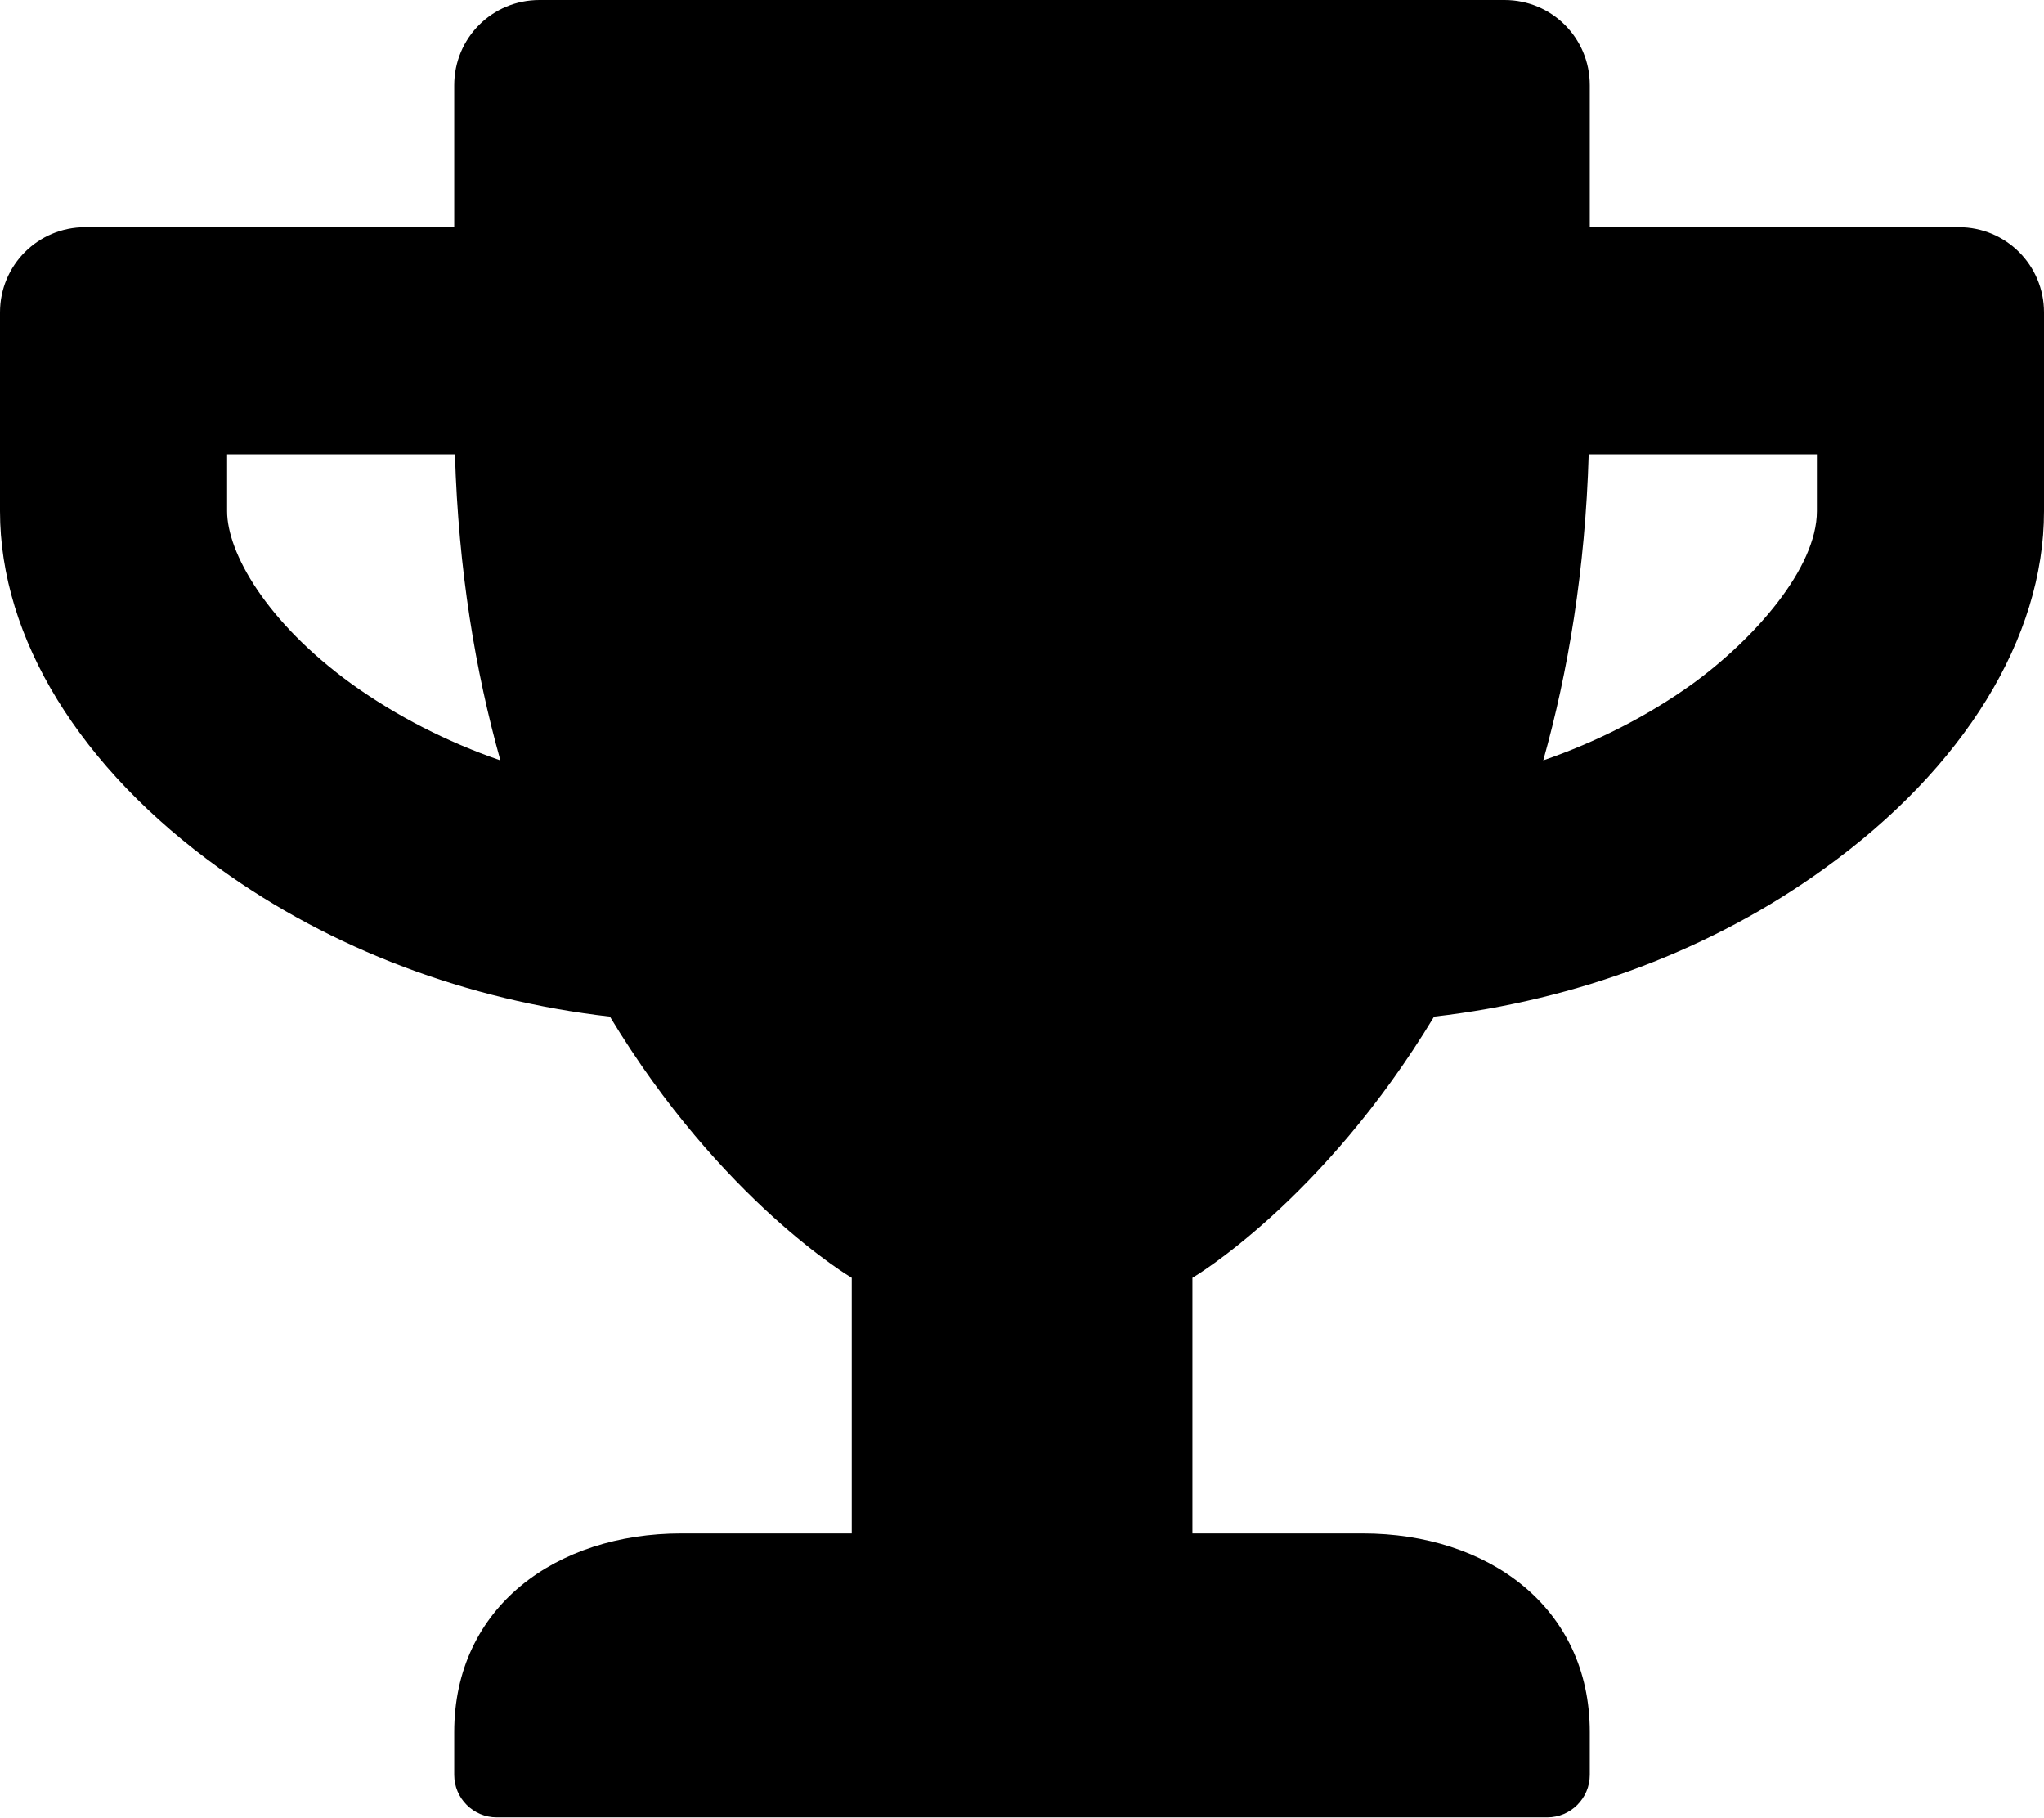
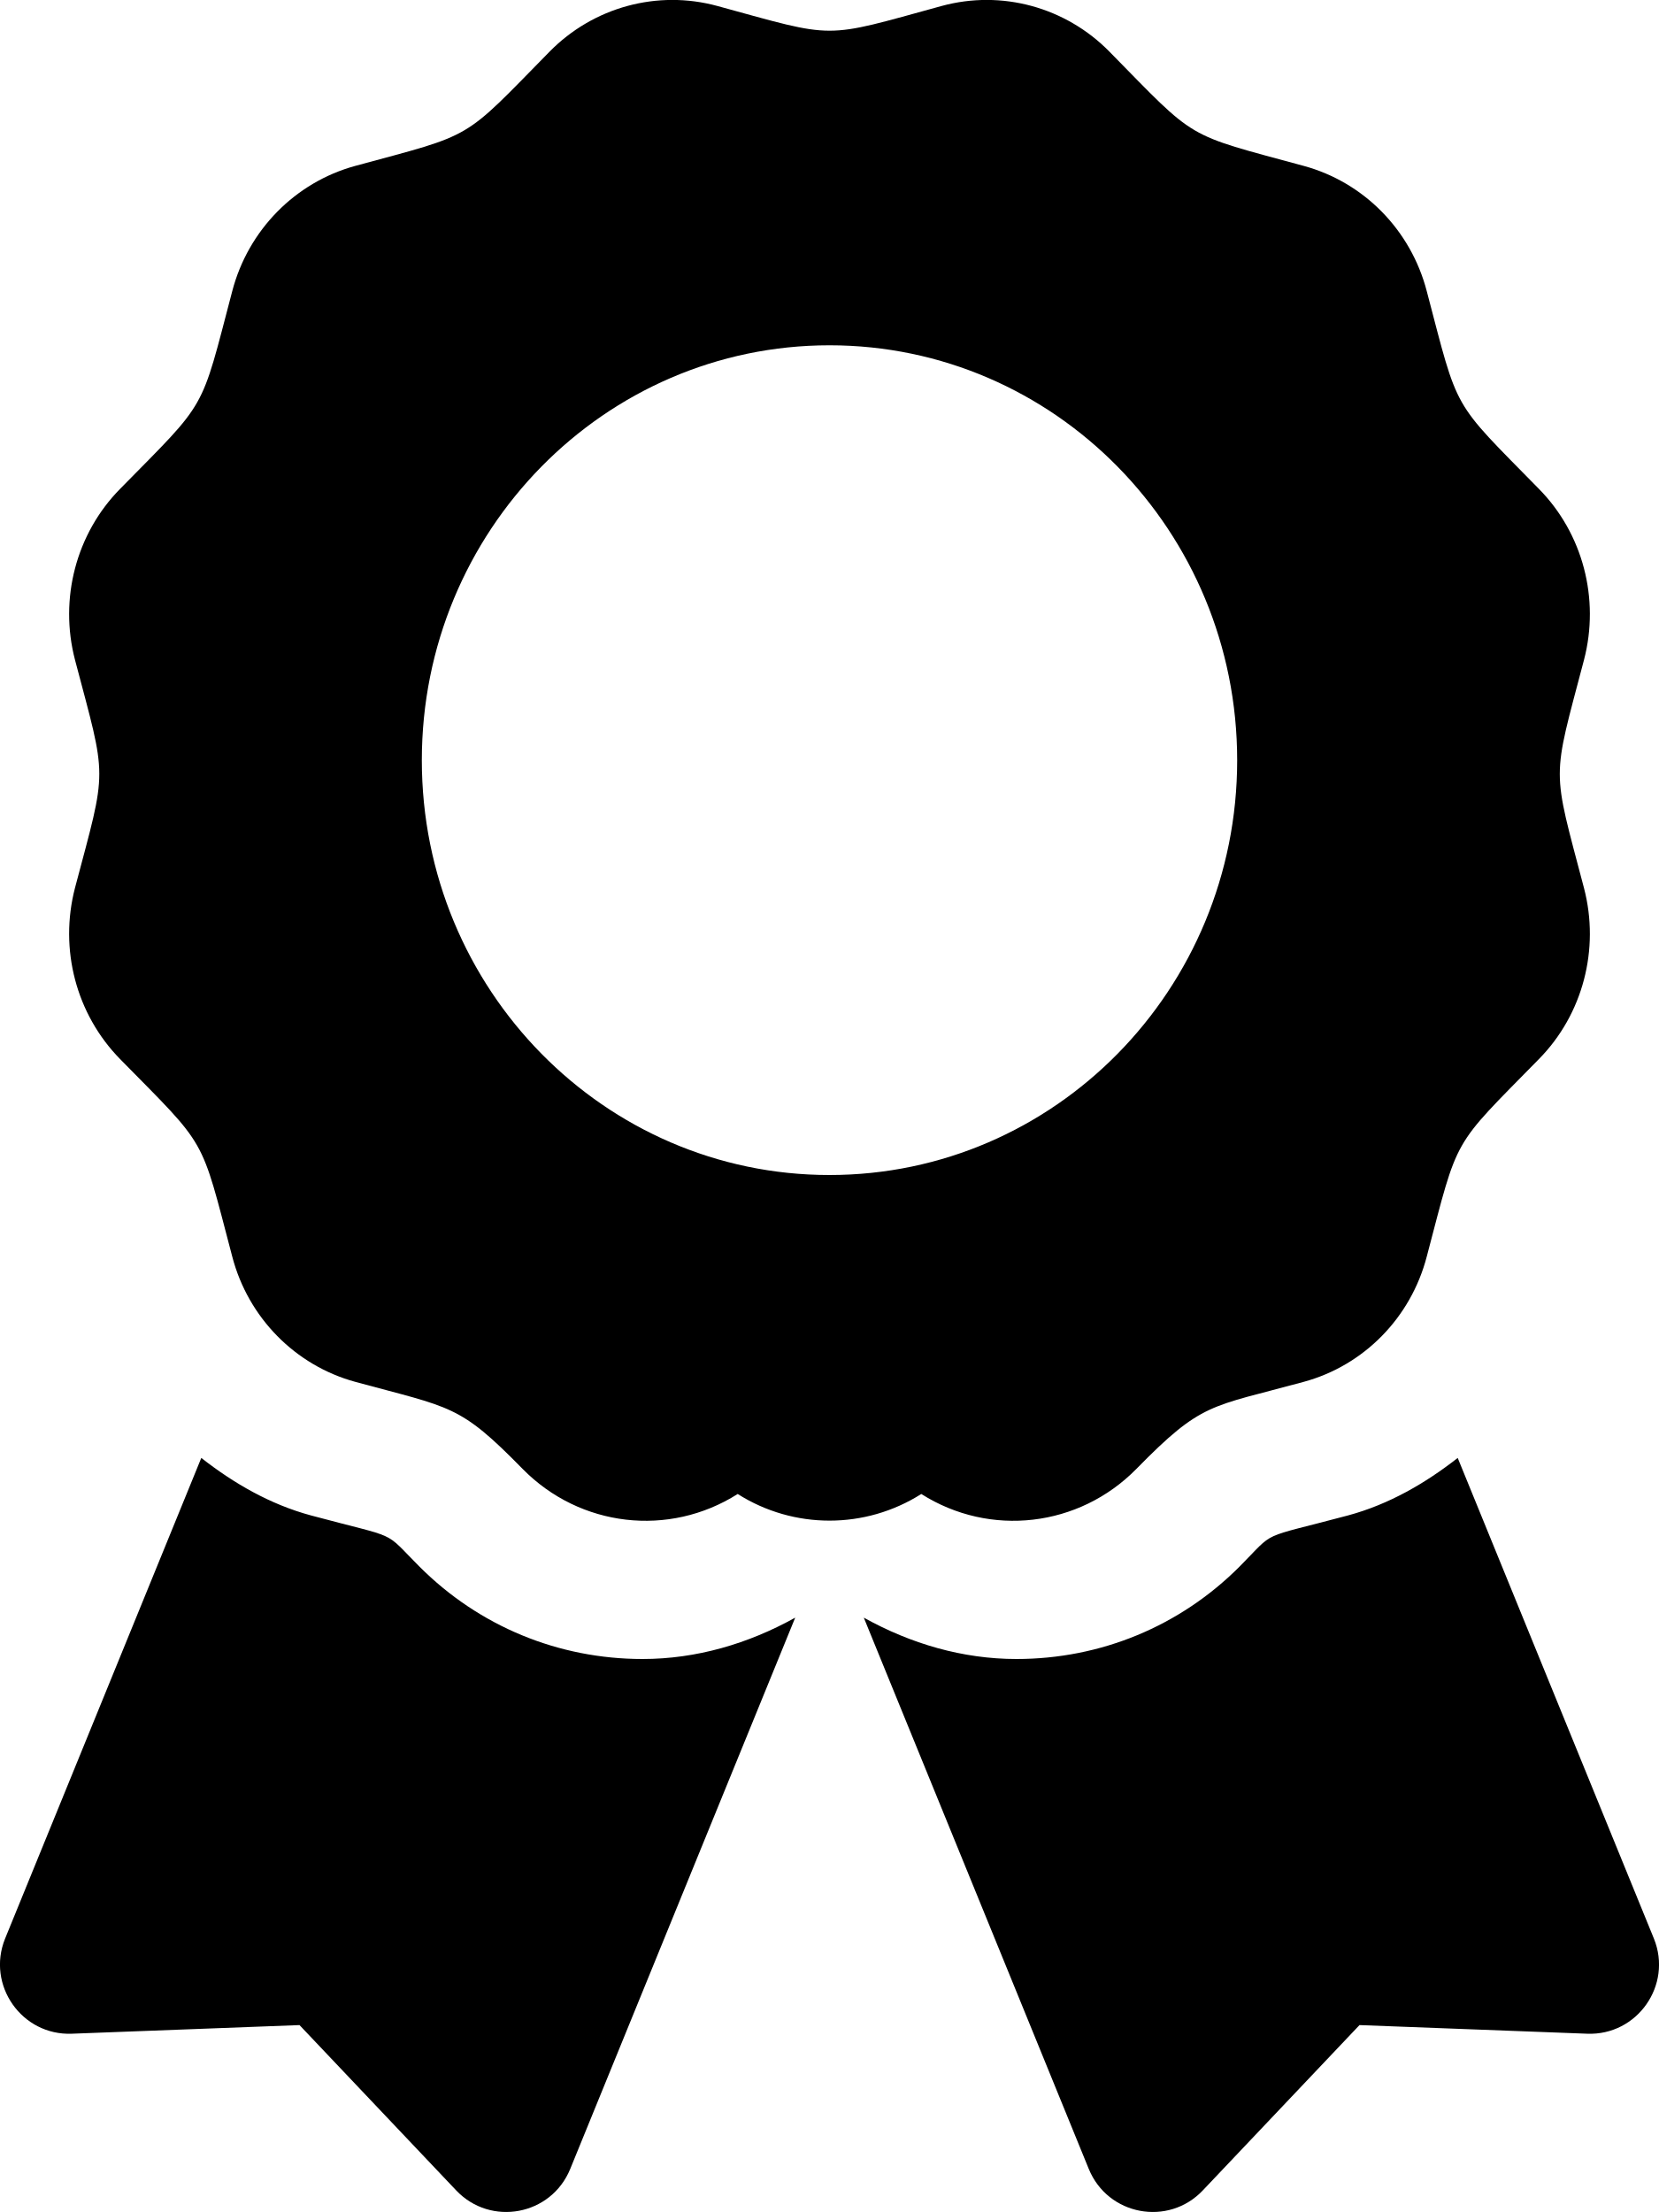
- <svg xmlns="http://www.w3.org/2000/svg" height="1000" width="1125">
-   <path d="M1078.1 125H875V46.9C875 20.9 854.1 0 828.1 0H296.9C270.9 0 250 20.9 250 46.9V125H46.9C20.9 125 0 145.9 0 171.9v109.4C0 351 43.9 422.7 120.9 477.9c61.5 44.4 136.3 72.5 214.8 81.5 61.4 101.7 133.1 143.7 133.1 143.7v140.7H375c-68.9 0 -125 40.4 -125 109.3v23.5c0 12.9 10.5 23.4 23.4 23.4h578.2c12.9 0 23.4 -10.5 23.4 -23.4v-23.5C875 884.2 818.9 843.8 750 843.8h-93.7V703.1s71.6 -42 133 -143.7c78.7 -9 153.5 -37.1 214.8 -81.5C1080.9 422.7 1125 351 1125 281.3V171.9c0 -26 -20.9 -46.9 -46.9 -46.9zM193.9 376.6C146.3 342.2 125 303.9 125 281.3V250h125.4c1.9 63.7 11.3 119.5 25 168.4 -29.5 -10.2 -57 -24.3 -81.5 -41.8zM1000 281.3c0 31.4 -34.6 70.5 -68.9 95.3 -24.5 17.5 -52.2 31.6 -81.7 41.8 13.7 -48.9 23.1 -104.7 25 -168.4H1000v31.3z" />
+ <svg xmlns="http://www.w3.org/2000/svg" height="1000" width="750">
+   <path d="M189.7 708.3c-17 -17 -8.1 -12.2 -49.1 -23.2 -18.5 -5 -34.9 -14.5 -49.6 -26L2.3 876.4c-8.5 21 7.5 43.9 30.2 43l102.9 -3.9 70.8 74.7c15.6 16.5 43 11.4 51.6 -9.7L359.5 731.3c-21.2 11.8 -44.7 18.7 -69 18.7 -38.1 0 -73.9 -14.8 -100.8 -41.7zm558 168.1L659 659.1c-14.7 11.5 -31.1 21 -49.6 26 -41.2 11 -32.2 6.2 -49.1 23.2C533.4 735.2 497.6 750 459.5 750c-24.3 0 -47.8 -6.9 -69 -18.7l101.7 249.2c8.6 21.1 36 26.2 51.6 9.7l70.8 -74.7 102.9 3.9c22.7 .9 38.7 -22 30.2 -43zm-234 -212.3c29.8 -30.4 33.2 -27.8 75.7 -39.4 27.2 -7.4 48.4 -29 55.6 -56.6 14.6 -55.4 10.9 -48.7 50.7 -89.3 19.9 -20.2 27.6 -49.7 20.4 -77.3 -14.6 -55.5 -14.6 -47.7 0 -103.2 7.2 -27.6 -.5 -57.1 -20.4 -77.3C655.9 180.4 659.6 187.1 645 131.6 637.8 104 616.6 82.4 589.4 75 535 60.2 541.5 64 501.6 23.4 481.8 3.2 452.8 -4.7 425.7 2.7c-54.4 14.9 -46.9 14.9 -101.4 0 -27.1 -7.4 -56.1 .5 -75.9 20.7C208.5 64 215.1 60.2 160.6 75c-27.1 7.4 -48.4 29 -55.6 56.6C90.4 187.1 94.2 180.4 54.3 221c-19.9 20.2 -27.6 49.7 -20.4 77.3 14.6 55.4 14.7 47.6 0 103.1 -7.2 27.7 .5 57.1 20.4 77.4 39.9 40.6 36.1 33.9 50.7 89.3 7.2 27.6 28.5 49.2 55.6 56.6 43.7 11.9 47 10.1 75.7 39.4 25.9 26.3 66.1 31 97.2 11.3a77.5 -77.5 0 0 0 83 0c31.1 19.7 71.3 15 97.2 -11.3zm-323 -320.4c0 -103.6 82.5 -187.6 184.3 -187.6s184.3 84 184.3 187.6S476.8 531.2 375 531.2 190.7 447.2 190.7 343.7z" />
</svg>
